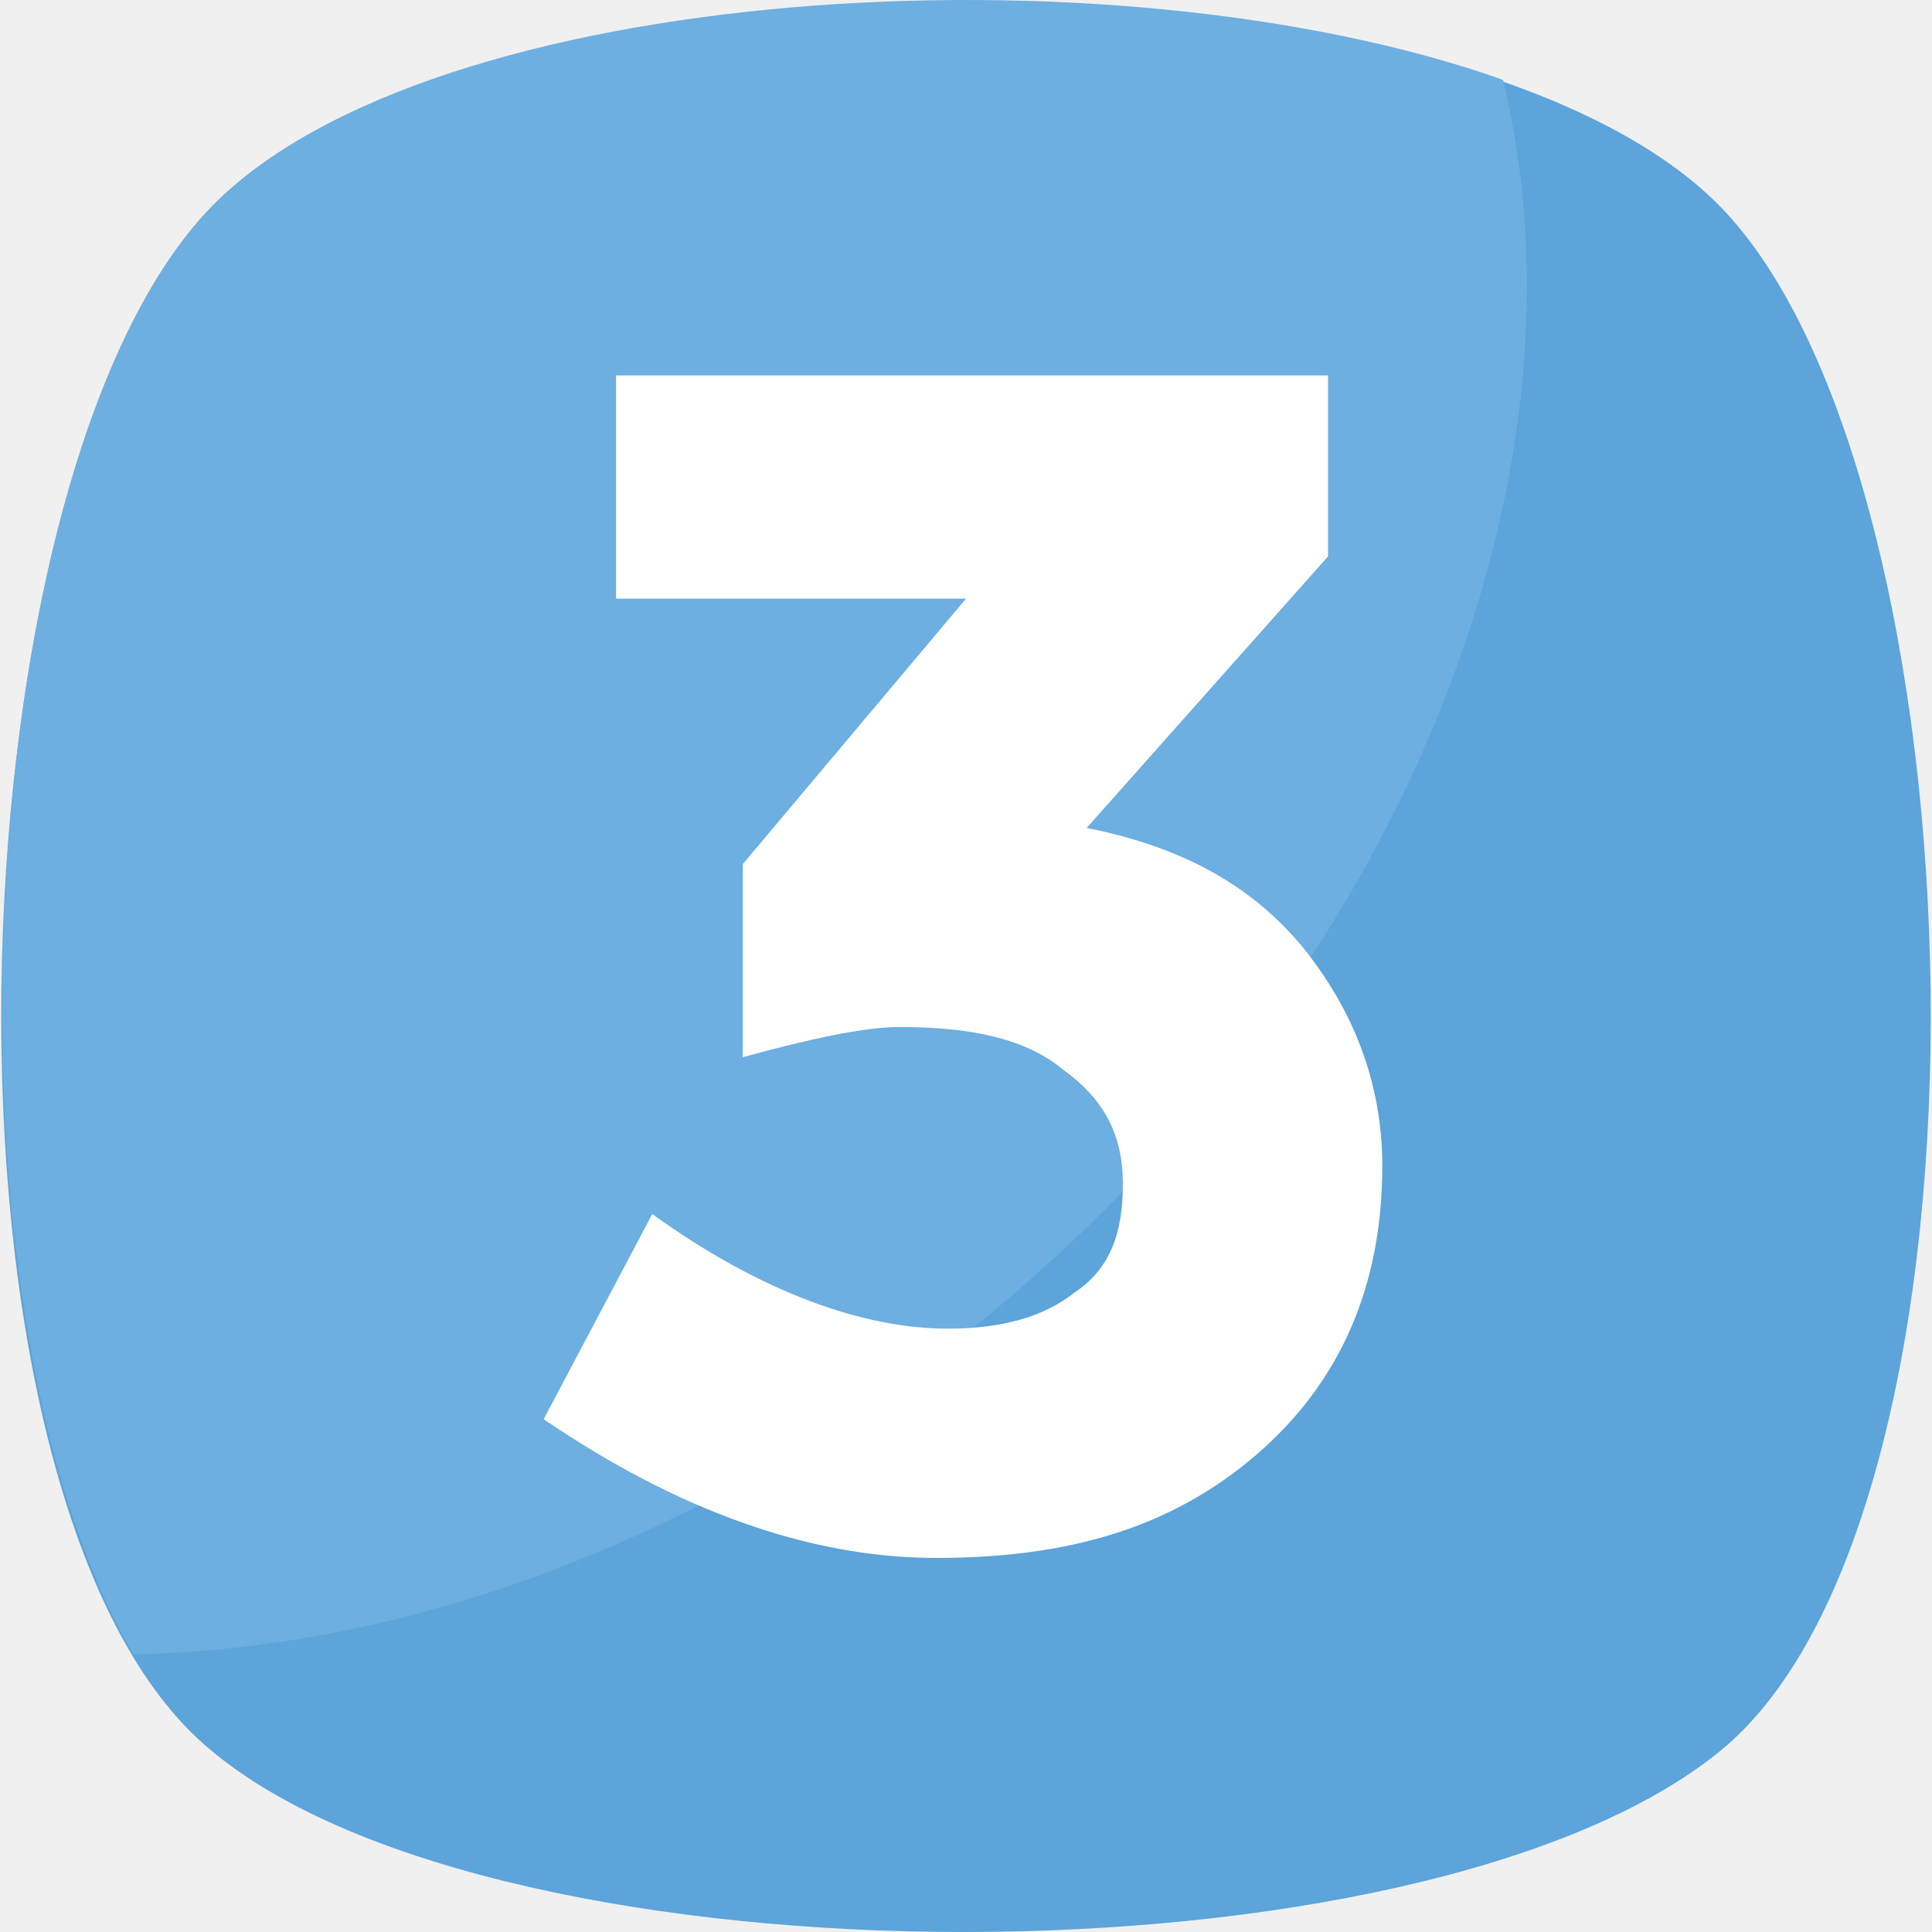
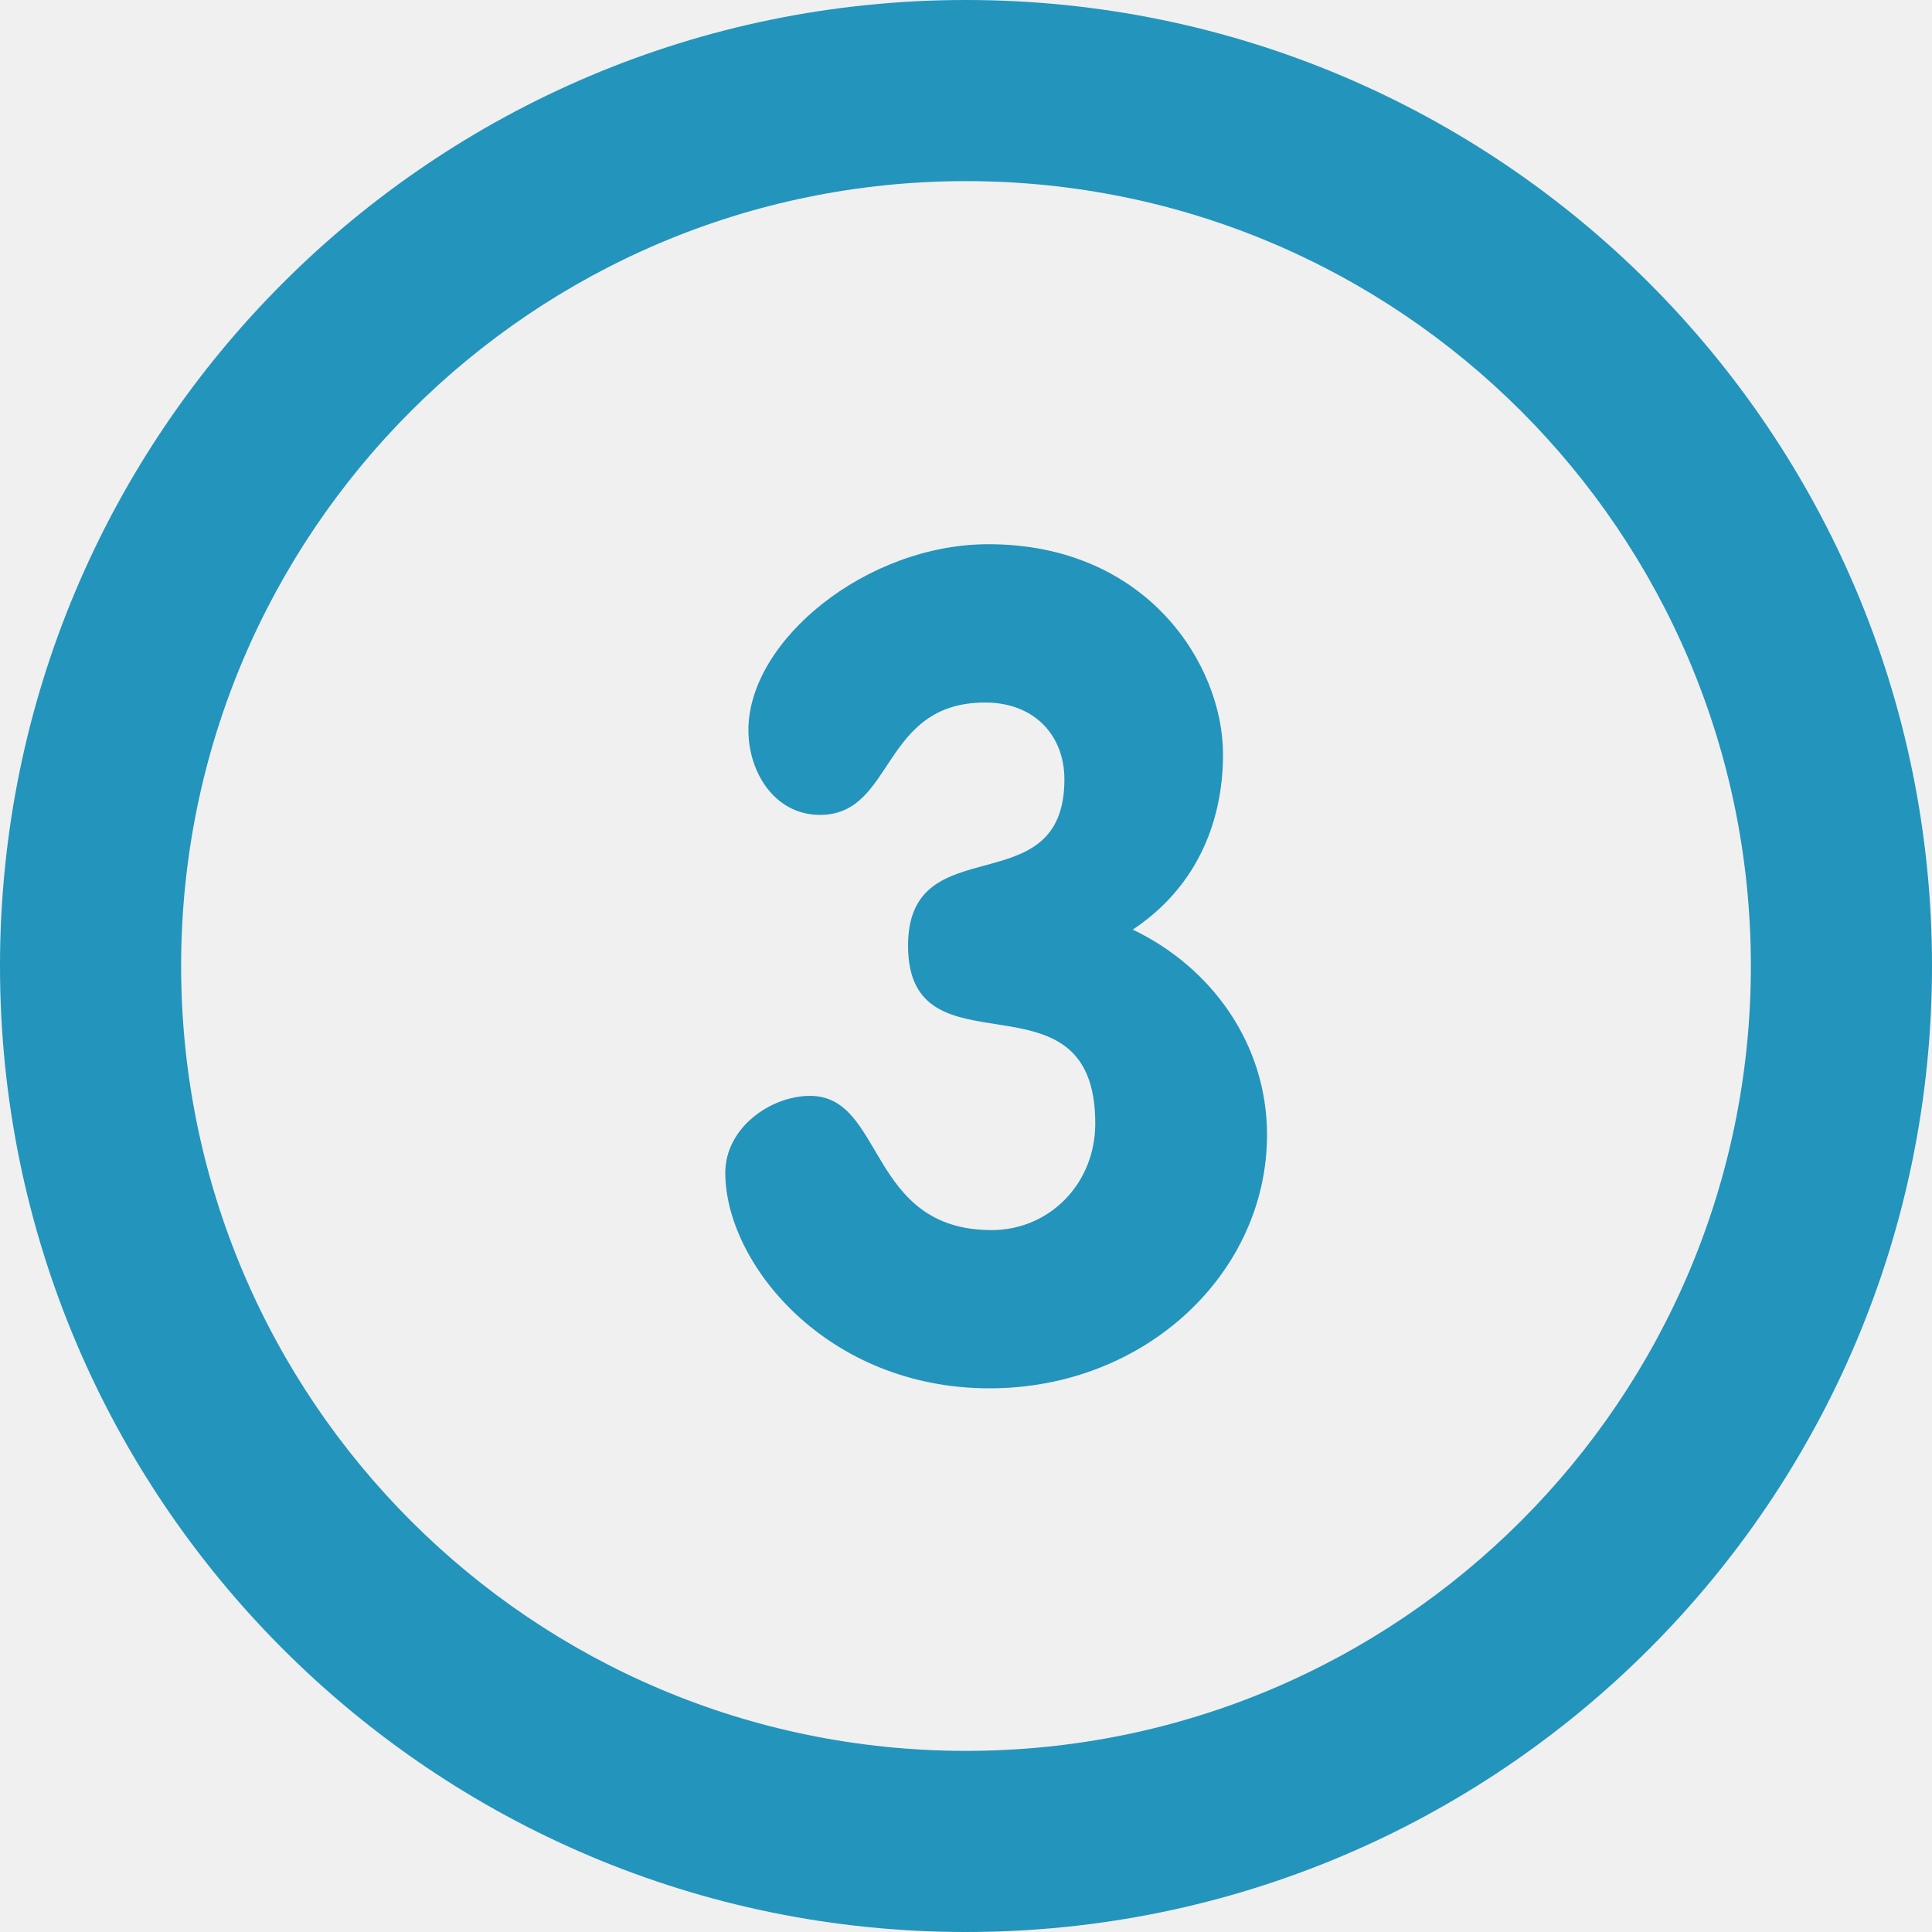
- <svg xmlns="http://www.w3.org/2000/svg" version="1.1" id="Capa_1" x="0px" y="0px" viewBox="0 0 455.431 455.431" style="enable-background:new 0 0 455.431 455.431;" xml:space="preserve">
-   <path style="fill:#5CA4DA;" d="M405.493,412.764c-69.689,56.889-287.289,56.889-355.556,0c-69.689-56.889-62.578-300.089,0-364.089  s292.978-64,355.556,0S475.182,355.876,405.493,412.764z" />
-   <path style="fill:#6DAFE0;" d="M229.138,313.209c-62.578,49.778-132.267,75.378-197.689,76.8  c-48.356-82.489-38.4-283.022,18.489-341.333c51.2-52.622,211.911-62.578,304.356-29.867  C377.049,112.676,330.116,232.142,229.138,313.209z" />
-   <path style="fill:#FFFFFF;" d="M145.227,141.12V88.498h167.822v42.667l-56.889,64c21.333,4.267,38.4,12.8,51.2,28.444  c11.378,14.222,18.489,31.289,18.489,51.2c0,28.444-9.956,51.2-29.867,68.267s-44.089,24.178-75.378,24.178  c-29.867,0-61.156-11.378-92.444-32.711l25.6-48.356c25.6,18.489,49.778,27.022,69.689,27.022c12.8,0,22.756-2.844,29.867-8.533  c8.533-5.689,11.378-14.222,11.378-25.6s-4.267-19.911-14.222-27.022c-8.533-7.111-21.333-9.956-38.4-9.956  c-8.533,0-21.333,2.844-36.978,7.111v-45.511l52.622-62.578L145.227,141.12L145.227,141.12z" />
+ <svg xmlns="http://www.w3.org/2000/svg" version="1.1" id="Layer_1" x="0px" y="0px" viewBox="0 0 286.054 286.054" style="enable-background:new 0 0 286.054 286.054;" xml:space="preserve">
+   <g>
+     <path style="fill:#2394BC;" d="M143.027,0C64.04,0,0,64.04,0,143.027c0,78.996,64.04,143.027,143.027,143.027   s143.027-64.031,143.027-143.027C286.054,64.04,222.014,0,143.027,0z M143.027,259.236c-64.183,0-116.209-52.026-116.209-116.209   S78.844,26.818,143.027,26.818s116.209,52.026,116.209,116.209S207.21,259.236,143.027,259.236z M167.717,137.637   c8.966-5.936,13.364-15.277,13.364-25.977c0-13.239-11.254-31.082-34.729-31.082c-18.093,0-35.542,14.276-35.542,27.515   c0,6.284,3.915,12.56,10.602,12.56c11.085,0,8.966-16.636,24.449-16.636c7.339,0,11.737,4.925,11.737,11.371   c0,18.853-23.152,6.794-23.152,24.627c0,20.033,27.72,2.548,27.72,26.317c0,9.002-6.856,15.796-15.331,15.796   c-18.424,0-15.813-19.872-26.898-19.872c-5.873,0-12.551,4.756-12.551,11.38c0,13.418,15,31.922,39.127,31.922   c23.152,0,41.084-17.154,41.084-37.527C187.598,154.621,179.445,143.25,167.717,137.637z" />
+   </g>
  <g>
</g>
  <g>
</g>
  <g>
</g>
  <g>
</g>
  <g>
</g>
  <g>
</g>
  <g>
</g>
  <g>
</g>
  <g>
</g>
  <g>
</g>
  <g>
</g>
  <g>
</g>
  <g>
</g>
  <g>
</g>
  <g>
</g>
</svg>
